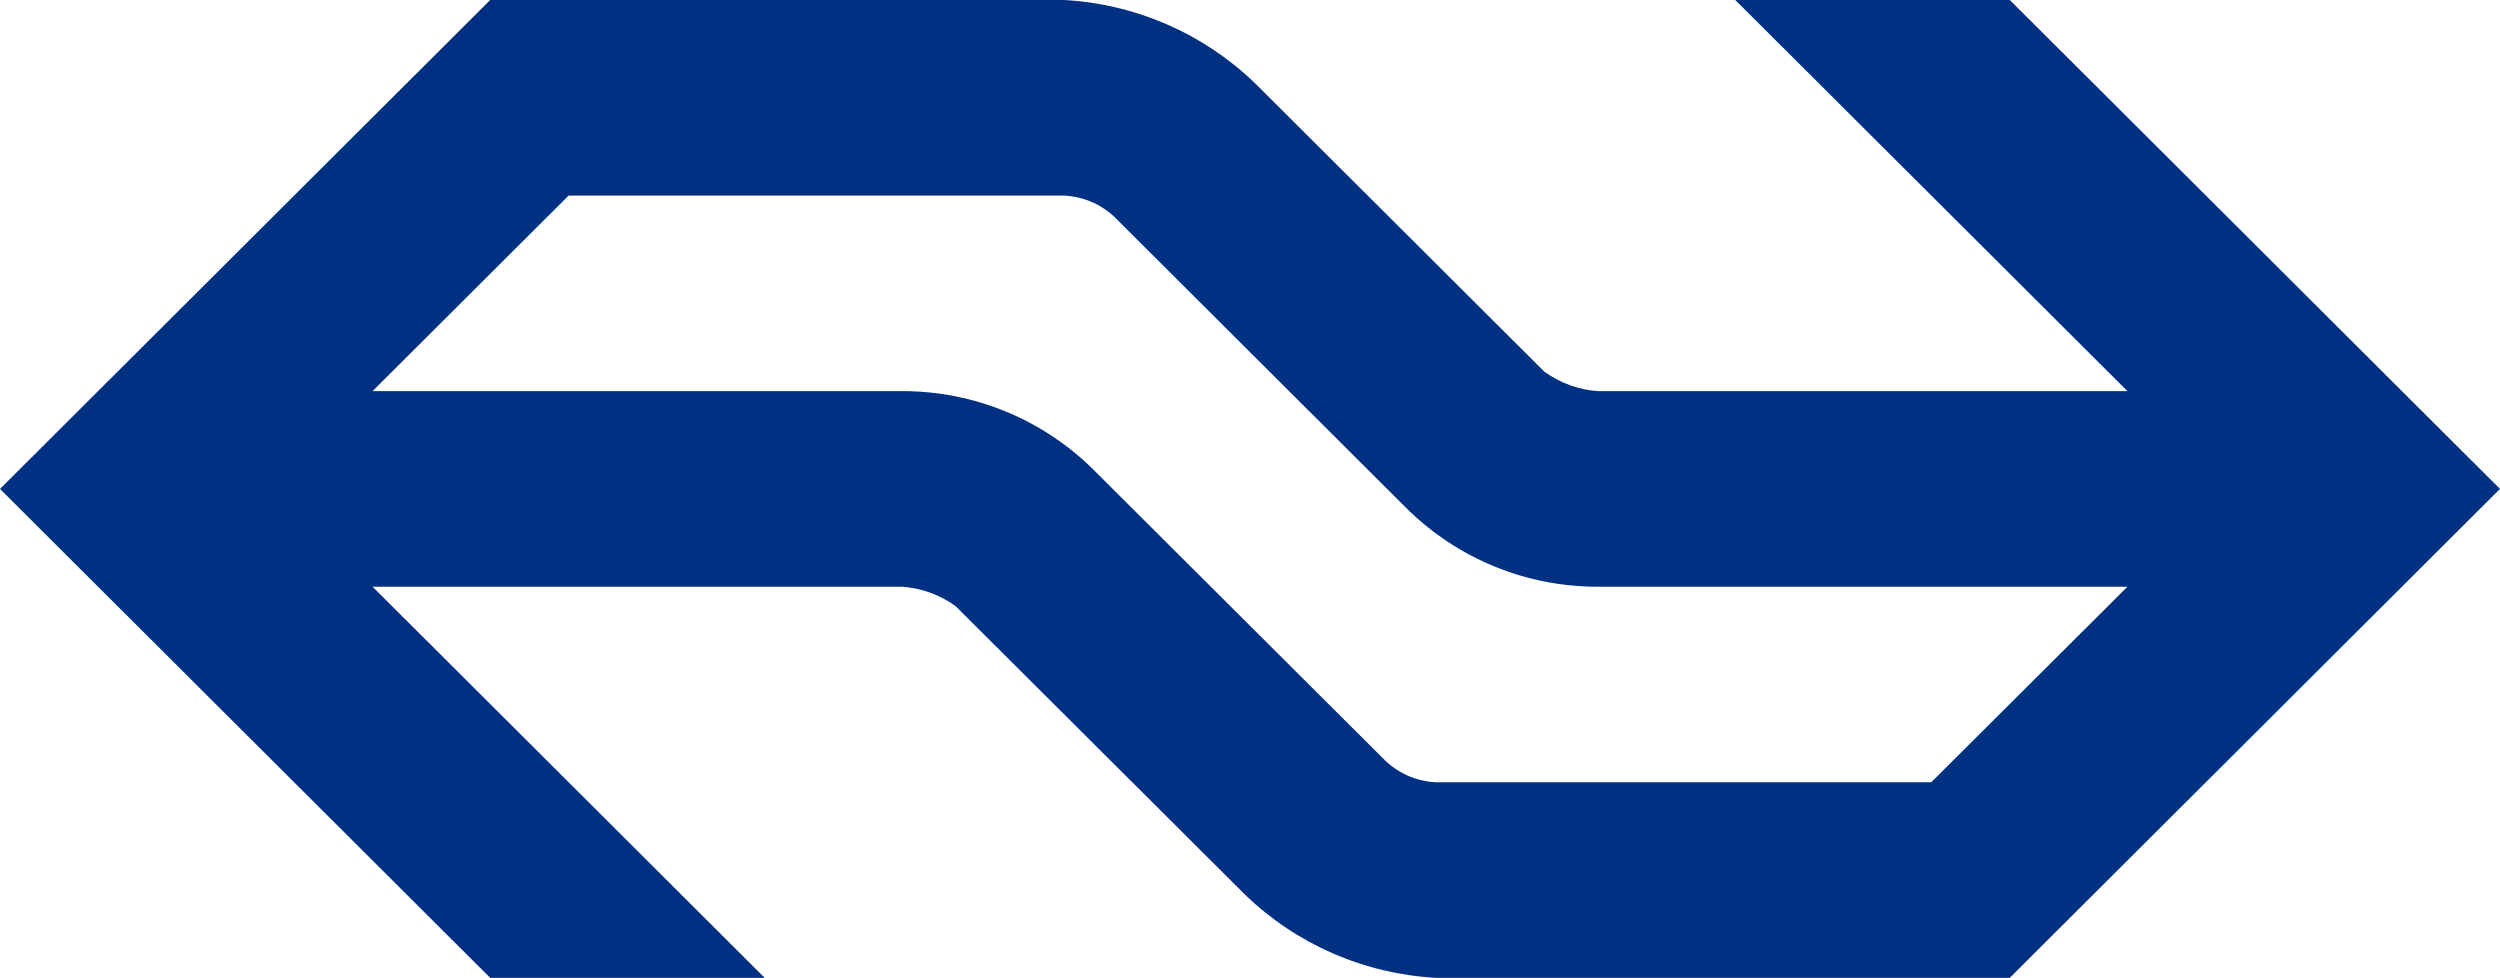
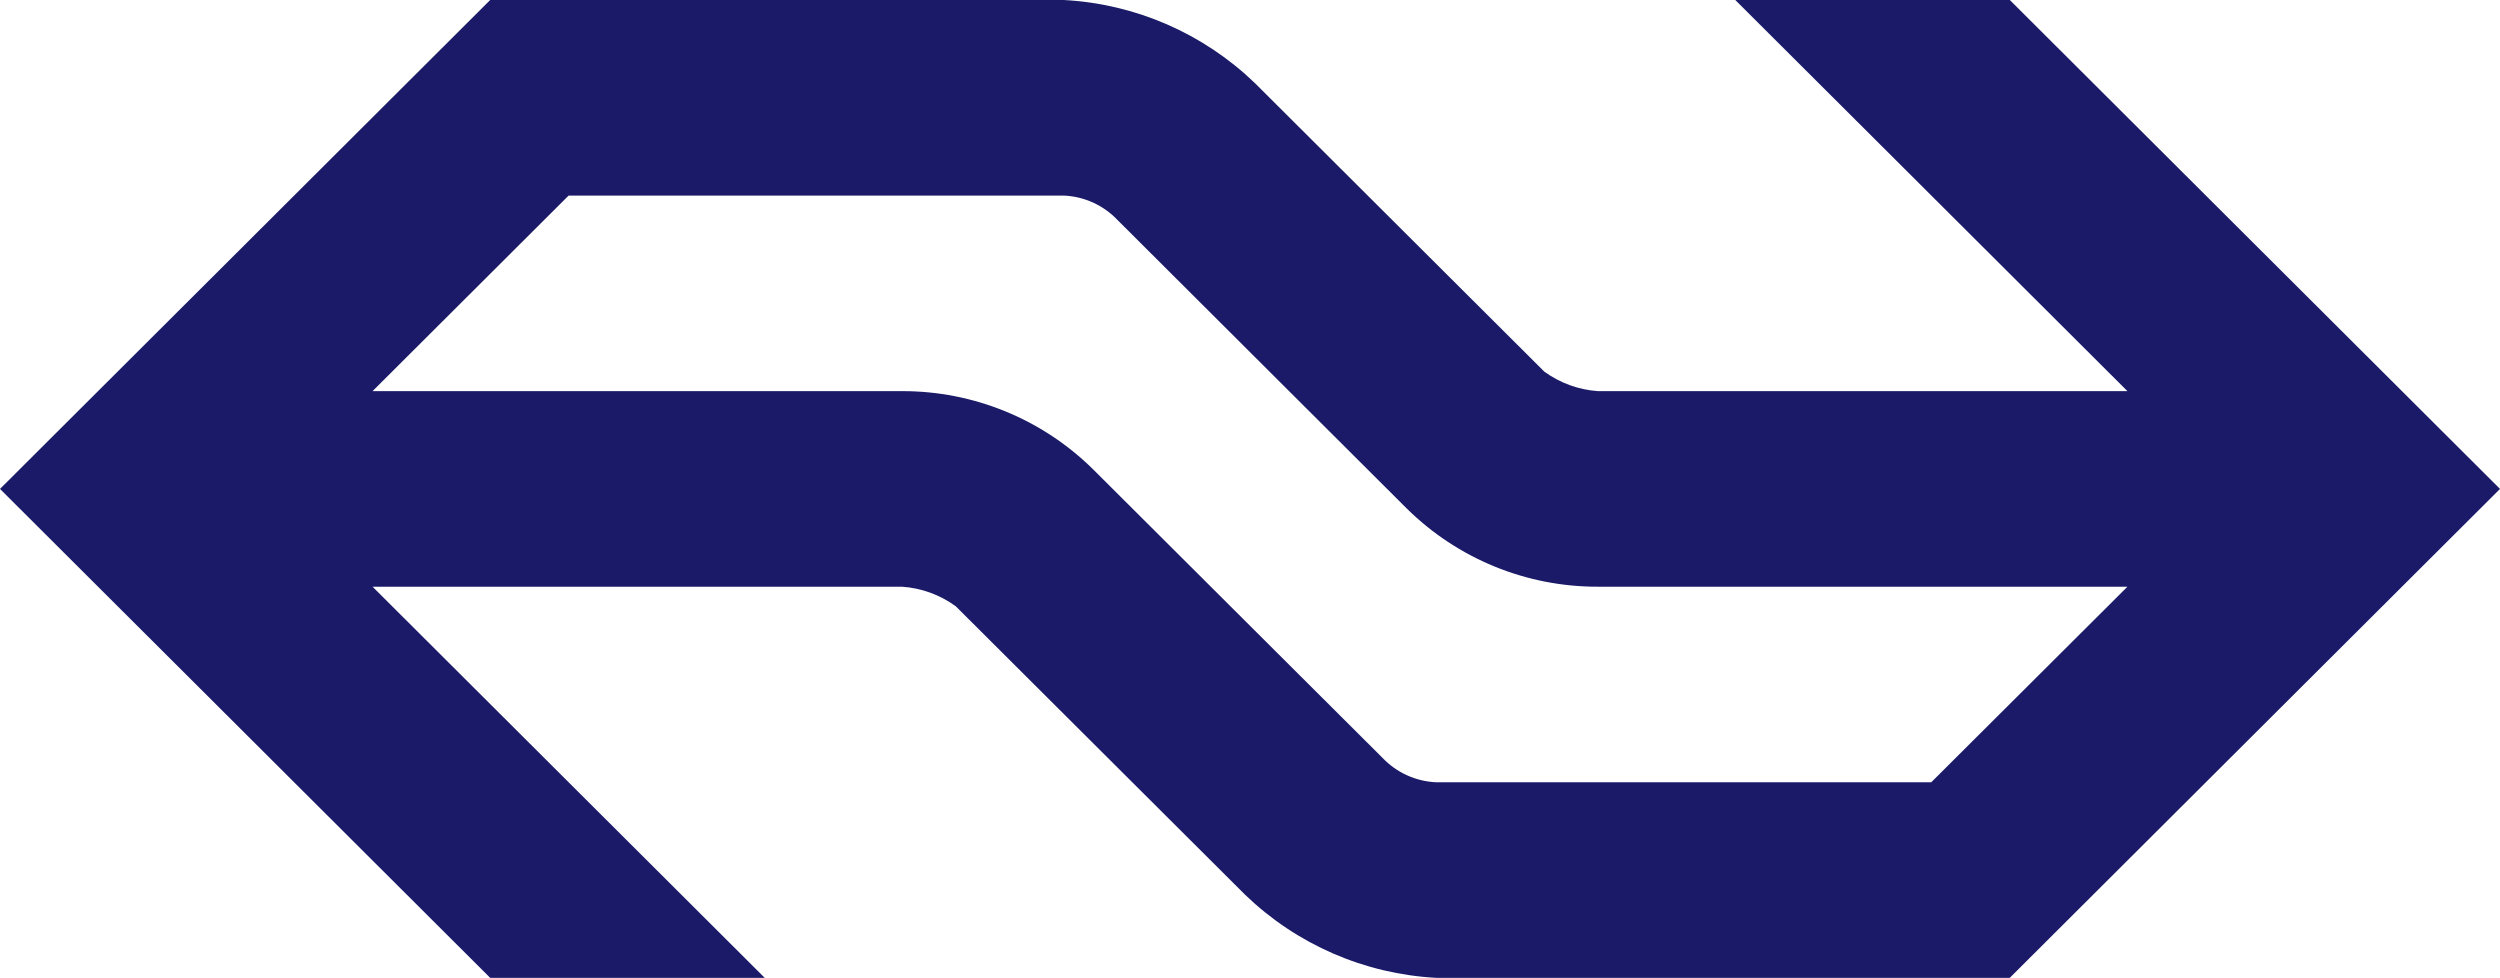
<svg xmlns="http://www.w3.org/2000/svg" width="51.133" height="20" viewBox="0 0 51.133 20">
  <defs>
-     <style>.a{fill:#003082;}</style>
+     <style>.a{fill:#1a1a69;}</style>
  </defs>
  <path class="a" d="M22.358,9.6A5.543,5.543,0,0,0,18.448,8H7.62l4.01-4H21.757a1.612,1.612,0,0,1,1.1.5l5.915,5.9a5.543,5.543,0,0,0,3.91,1.6H43.513L39.5,16H29.376a1.612,1.612,0,0,1-1.1-.5Zm3.108,8.7a6.1,6.1,0,0,0,3.91,1.7h11.73L51.133,10,41.107,0H35.492l8.021,8H32.685a2.11,2.11,0,0,1-1.1-.4L25.667,1.7A6.1,6.1,0,0,0,21.757,0H10.026L0,10,10.026,20h5.615L7.62,12H18.448a2.109,2.109,0,0,1,1.1.4Z" />
</svg>
